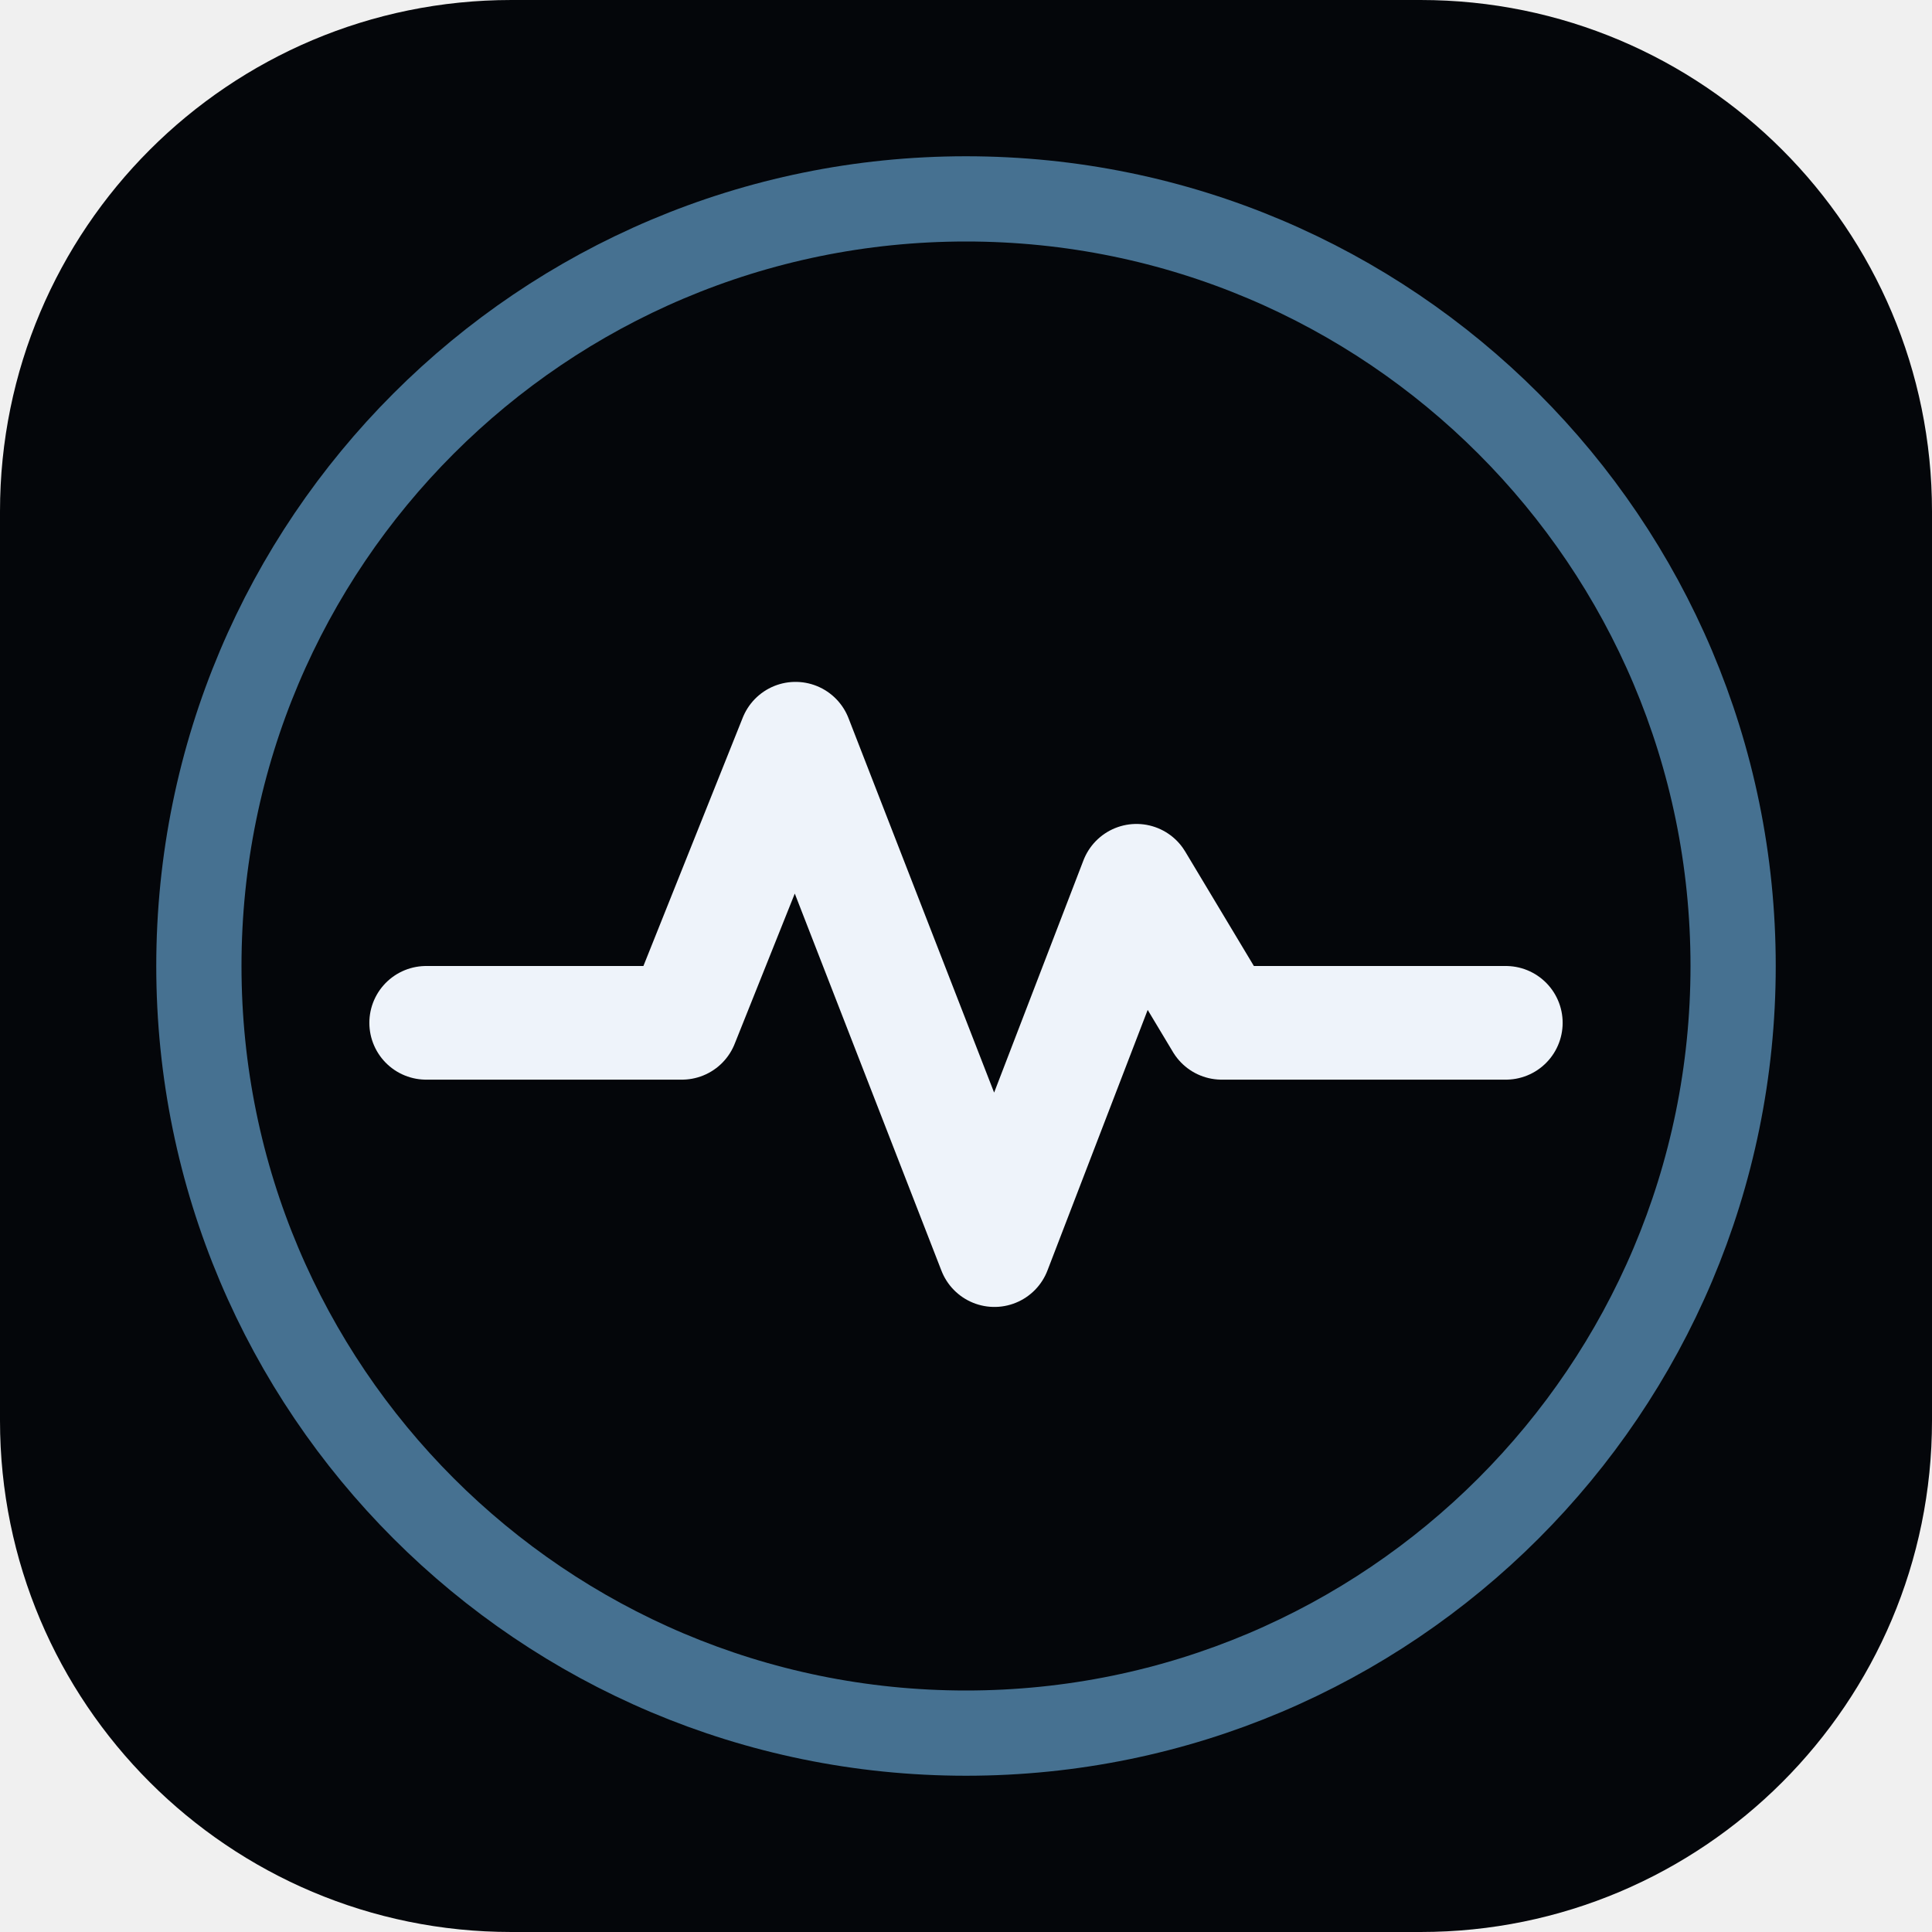
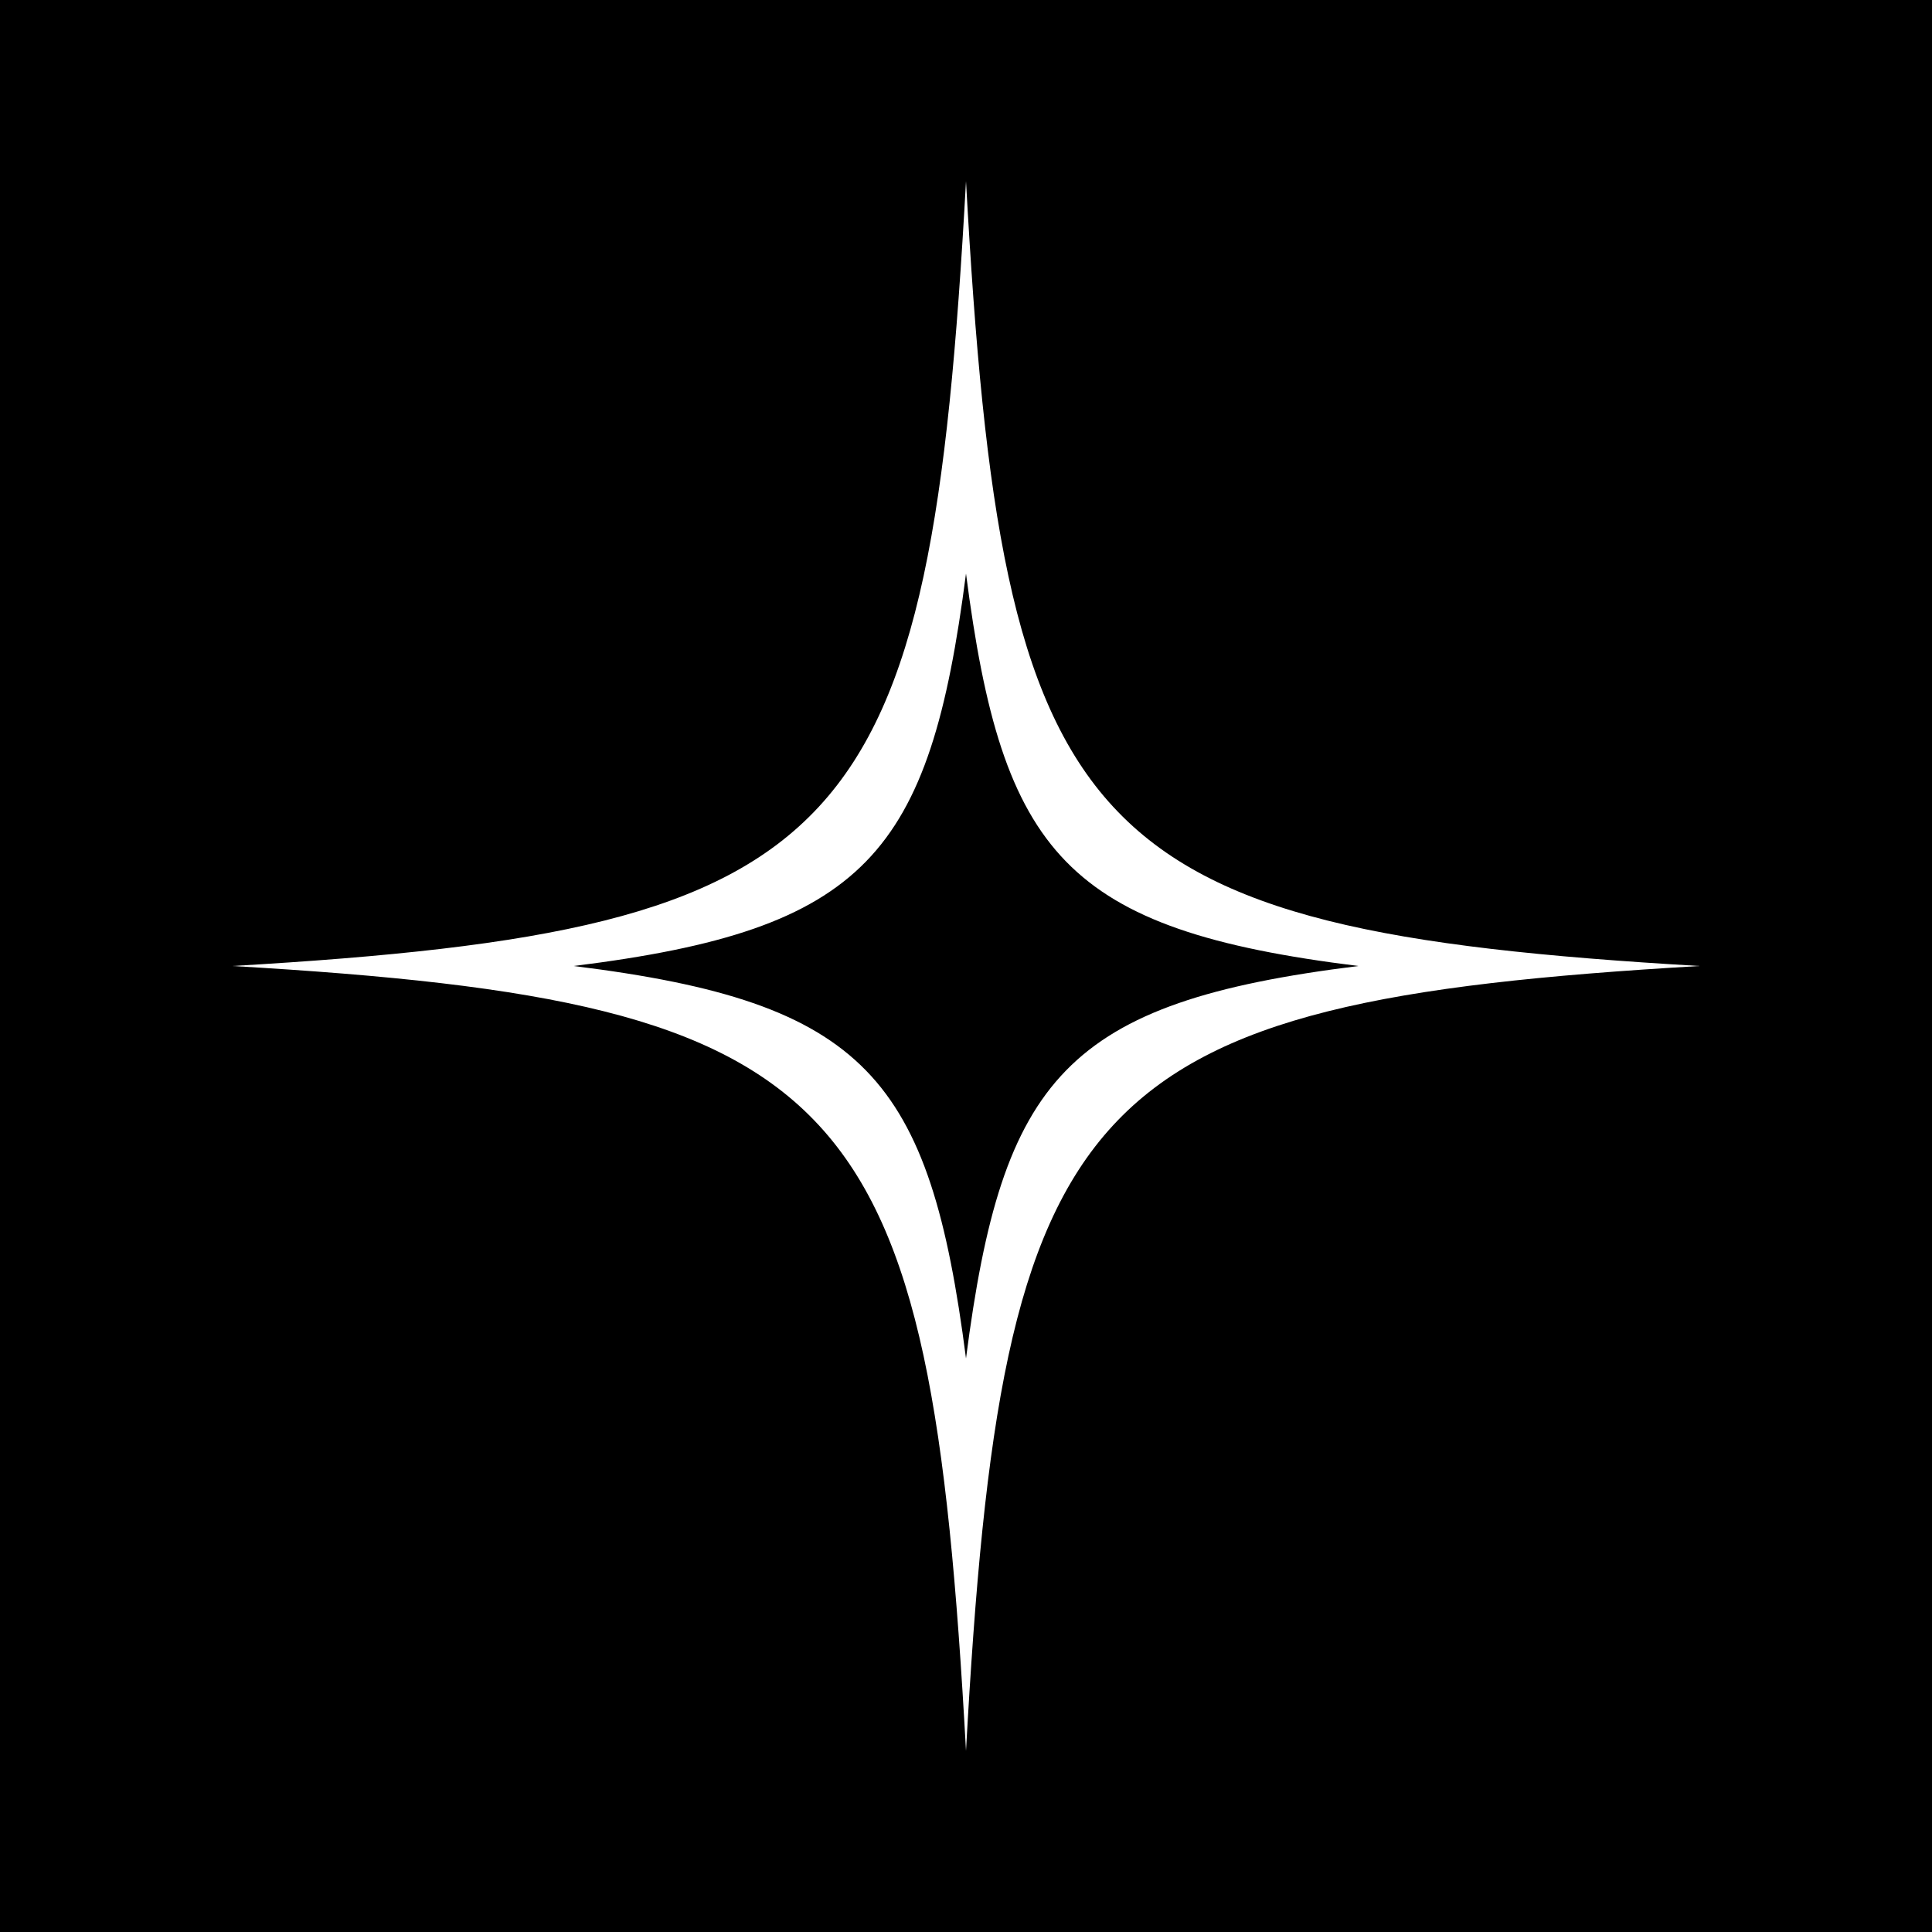
- <svg xmlns="http://www.w3.org/2000/svg" viewBox="0 0 34 34">
-   <rect width="34" height="34" rx="9" fill="#04060A" />
-   <circle cx="17" cy="17" r="13.5" fill="none" stroke="#7CC8FF" stroke-opacity=".55" stroke-width="1.5" />
-   <path d="M7.5 18h4.5l2-5 3.5 9 2.5-6.5 1.5 2.5h5" fill="none" stroke="#EEF3FA" stroke-width="2" stroke-linecap="round" stroke-linejoin="round" />
+ <svg xmlns="http://www.w3.org/2000/svg" viewBox="0 0 64 64">
+   <path fill="#000" d="M0 0h64v64H0z" />
+   <path fill="#fff" fill-rule="evenodd" d="M32 6C33.2 27.8 35.7 30.8 56.3 32 35.7 33.2 33.2 36.2 32 58 30.8 36.2 28.3 33.2 7.7 32 28.3 30.8 30.8 27.8 32 6ZM32 19C30.8 28.3 28.7 30.8 19 32 28.7 33.2 30.8 35.7 32 45 33.2 35.7 35.3 33.2 45 32 35.3 30.8 33.2 28.3 32 19Z" />
</svg>
